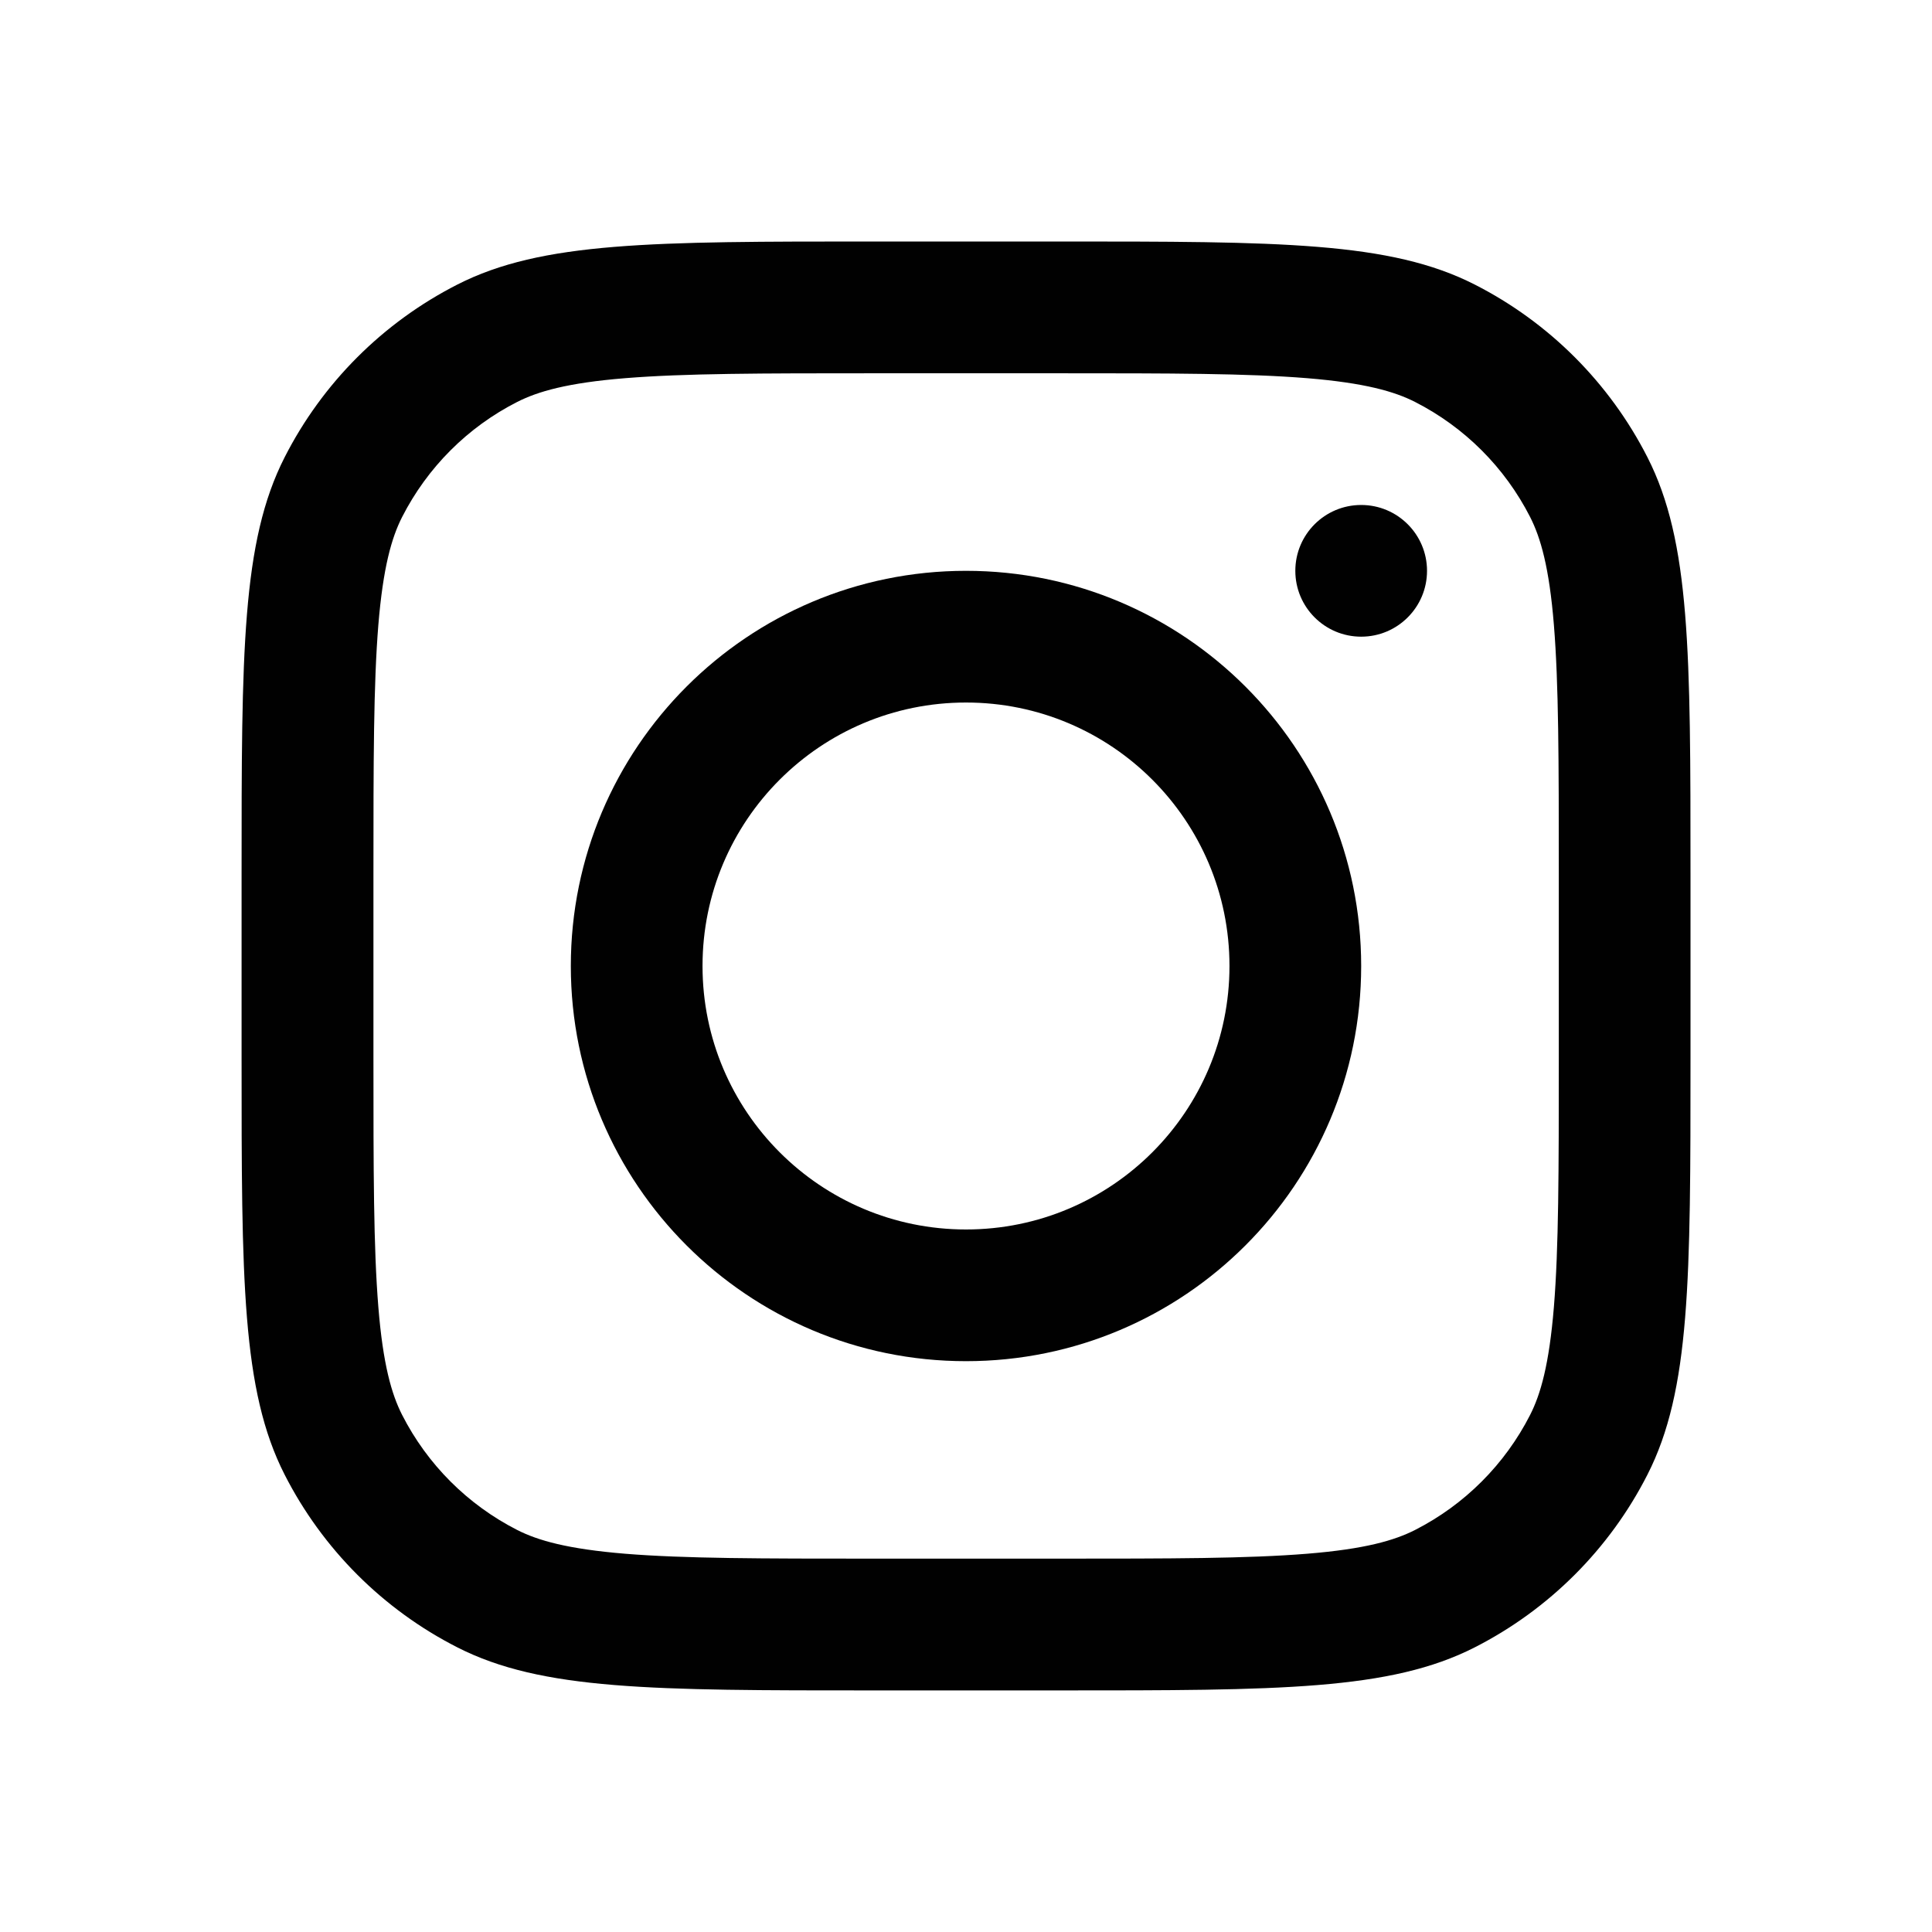
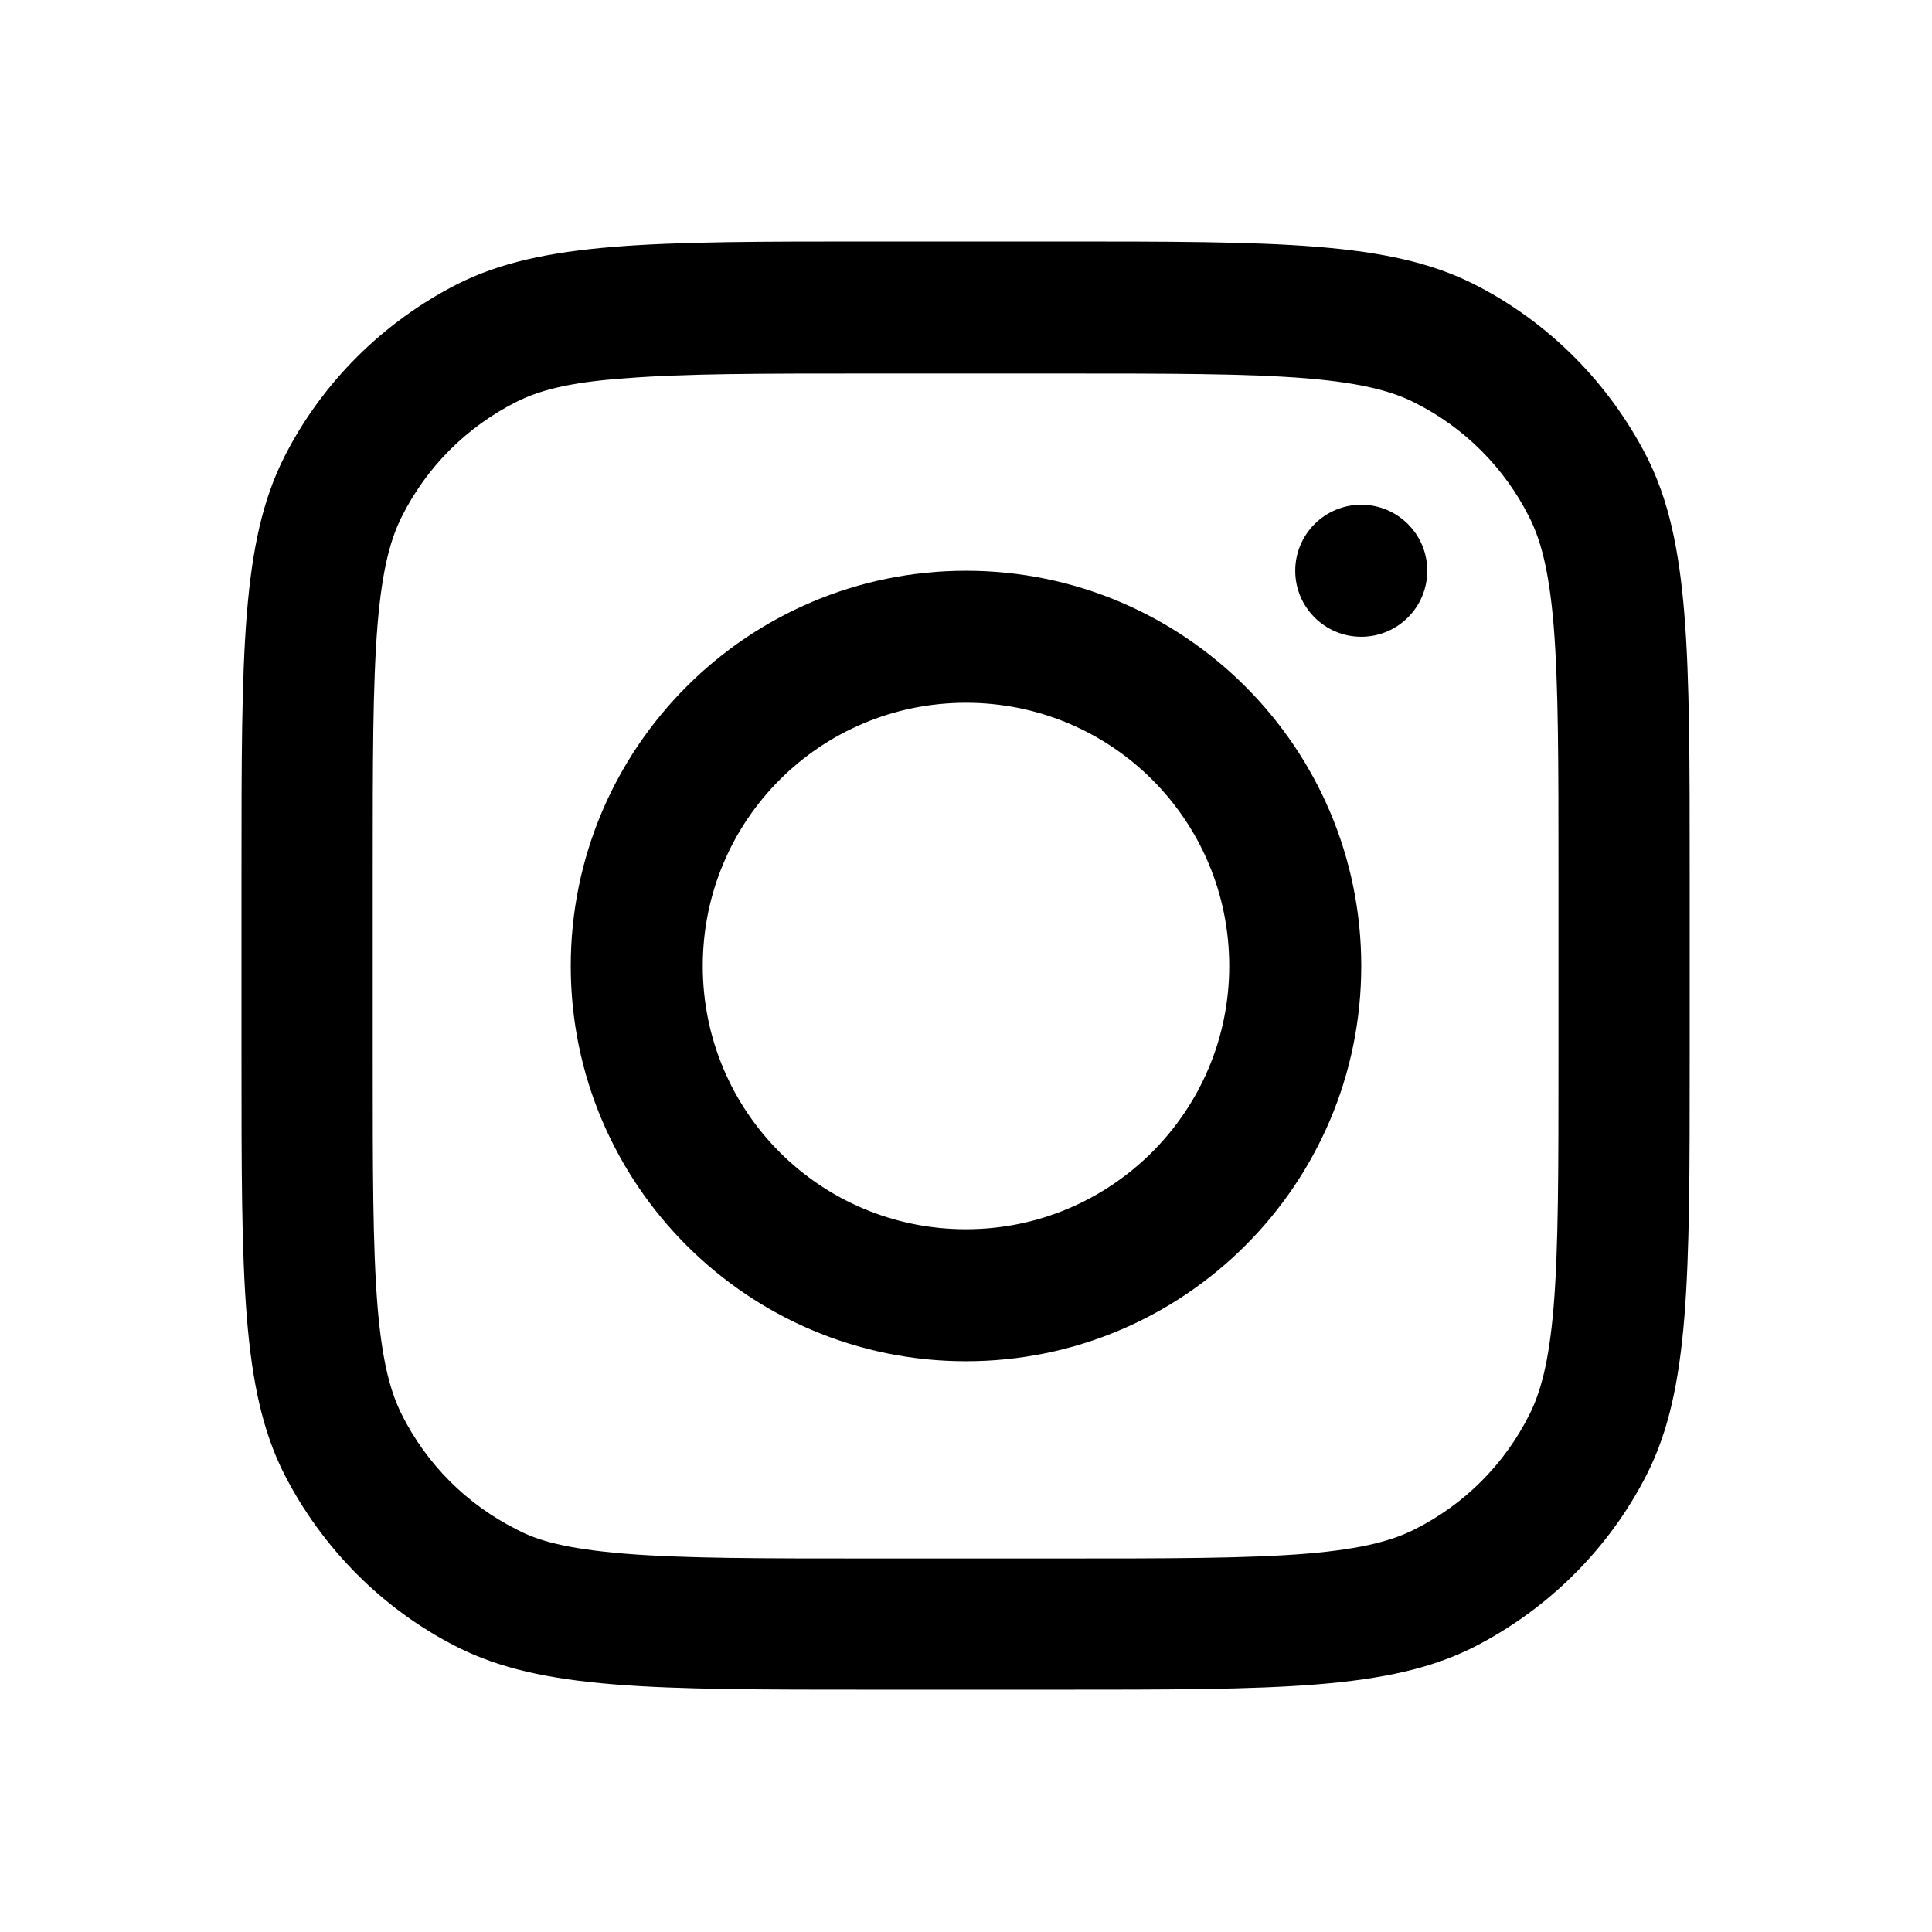
- <svg xmlns="http://www.w3.org/2000/svg" id="Calque_1" data-name="Calque 1" viewBox="0 0 240 240">
-   <defs>
-     <style>
-       .cls-1 {
-         fill-rule: evenodd;
-       }
- 
-       .cls-1, .cls-2 {
-         fill: #010101;
-       }
-     </style>
-   </defs>
-   <path class="cls-1" d="M120,70.91c-27.11,0-49.09,21.98-49.09,49.09s21.98,49.09,49.09,49.09,49.09-21.98,49.09-49.09-21.98-49.09-49.09-49.09ZM120,152.73c-18.07,0-32.73-14.65-32.73-32.73s14.65-32.73,32.73-32.73,32.73,14.65,32.73,32.73-14.65,32.73-32.73,32.73Z" />
-   <circle class="cls-2" cx="169.09" cy="70.91" r="8.18" />
-   <path class="cls-1" d="M204.65,56.8c-4.71-9.24-12.22-16.75-21.45-21.45-10.5-5.35-24.25-5.35-51.74-5.35h-22.91c-27.49,0-41.24,0-51.74,5.35-9.24,4.71-16.75,12.22-21.45,21.45-5.35,10.5-5.35,24.25-5.35,51.74v22.91c0,27.49,0,41.24,5.35,51.74,4.71,9.24,12.22,16.75,21.45,21.45,10.5,5.35,24.25,5.35,51.74,5.35h22.91c27.49,0,41.24,0,51.74-5.35,9.24-4.71,16.75-12.22,21.45-21.45,5.35-10.5,5.35-24.25,5.35-51.74v-22.91c0-27.49,0-41.24-5.35-51.74ZM193.64,131.45c0,14.02-.01,23.54-.61,30.91-.59,7.17-1.65,10.84-2.95,13.4-3.14,6.16-8.14,11.16-14.3,14.3-2.56,1.3-6.23,2.37-13.4,2.95-7.37.6-16.89.61-30.91.61h-22.91c-14.02,0-23.55-.01-30.91-.61-7.17-.59-10.84-1.65-13.4-2.95-6.16-3.14-11.16-8.14-14.3-14.3-1.3-2.56-2.37-6.23-2.95-13.4-.6-7.37-.61-16.89-.61-30.91v-22.91c0-14.02.01-23.54.61-30.91.59-7.17,1.65-10.84,2.95-13.4,3.14-6.16,8.14-11.17,14.3-14.3,2.56-1.3,6.23-2.37,13.4-2.95,7.36-.6,16.89-.61,30.91-.61h22.91c14.02,0,23.54.01,30.91.61,7.17.59,10.84,1.65,13.4,2.95,6.16,3.14,11.16,8.14,14.3,14.3,1.3,2.56,2.37,6.23,2.95,13.4.6,7.37.61,16.89.61,30.91v22.91Z" />
+ <svg xmlns="http://www.w3.org/2000/svg" version="1.1" viewBox="0 0 240 240">
+   <path d="M120,70.9c-27.1,0-49.1,22-49.1,49.1s22,49.1,49.1,49.1,49.1-22,49.1-49.1-22-49.1-49.1-49.1ZM120,152.7c-18.1,0-32.7-14.6-32.7-32.7s14.6-32.7,32.7-32.7,32.7,14.6,32.7,32.7-14.7,32.7-32.7,32.7Z" />
+   <circle cx="169.1" cy="70.9" r="8.2" />
+   <path d="M204.6,56.8c-4.7-9.2-12.2-16.8-21.5-21.5-10.5-5.3-24.2-5.3-51.7-5.3h-22.9c-27.5,0-41.2,0-51.7,5.3-9.2,4.7-16.8,12.2-21.5,21.5-5.3,10.5-5.3,24.2-5.3,51.7v22.9c0,27.5,0,41.2,5.3,51.7,4.7,9.2,12.2,16.8,21.5,21.5,10.5,5.3,24.2,5.3,51.7,5.3h22.9c27.5,0,41.2,0,51.7-5.3,9.2-4.7,16.8-12.2,21.5-21.5,5.3-10.5,5.3-24.2,5.3-51.7v-22.9c0-27.5,0-41.2-5.3-51.7ZM193.6,131.4c0,14,0,23.5-.6,30.9-.6,7.2-1.7,10.8-3,13.4-3.1,6.2-8.1,11.2-14.3,14.3-2.6,1.3-6.2,2.4-13.4,3-7.4.6-16.9.6-30.9.6h-22.9c-14,0-23.5,0-30.9-.6-7.2-.6-10.8-1.6-13.4-3-6.2-3.1-11.2-8.1-14.3-14.3-1.3-2.6-2.4-6.2-3-13.4-.6-7.4-.6-16.9-.6-30.9v-22.9c0-14,0-23.5.6-30.9.6-7.2,1.7-10.8,3-13.4,3.1-6.2,8.1-11.2,14.3-14.3,2.6-1.3,6.2-2.4,13.4-2.9,7.4-.6,16.9-.6,30.9-.6h22.9c14,0,23.5,0,30.9.6,7.2.6,10.8,1.7,13.4,3,6.2,3.1,11.2,8.1,14.3,14.3,1.3,2.6,2.4,6.2,3,13.4.6,7.4.6,16.9.6,30.9v22.9Z" />
</svg>
